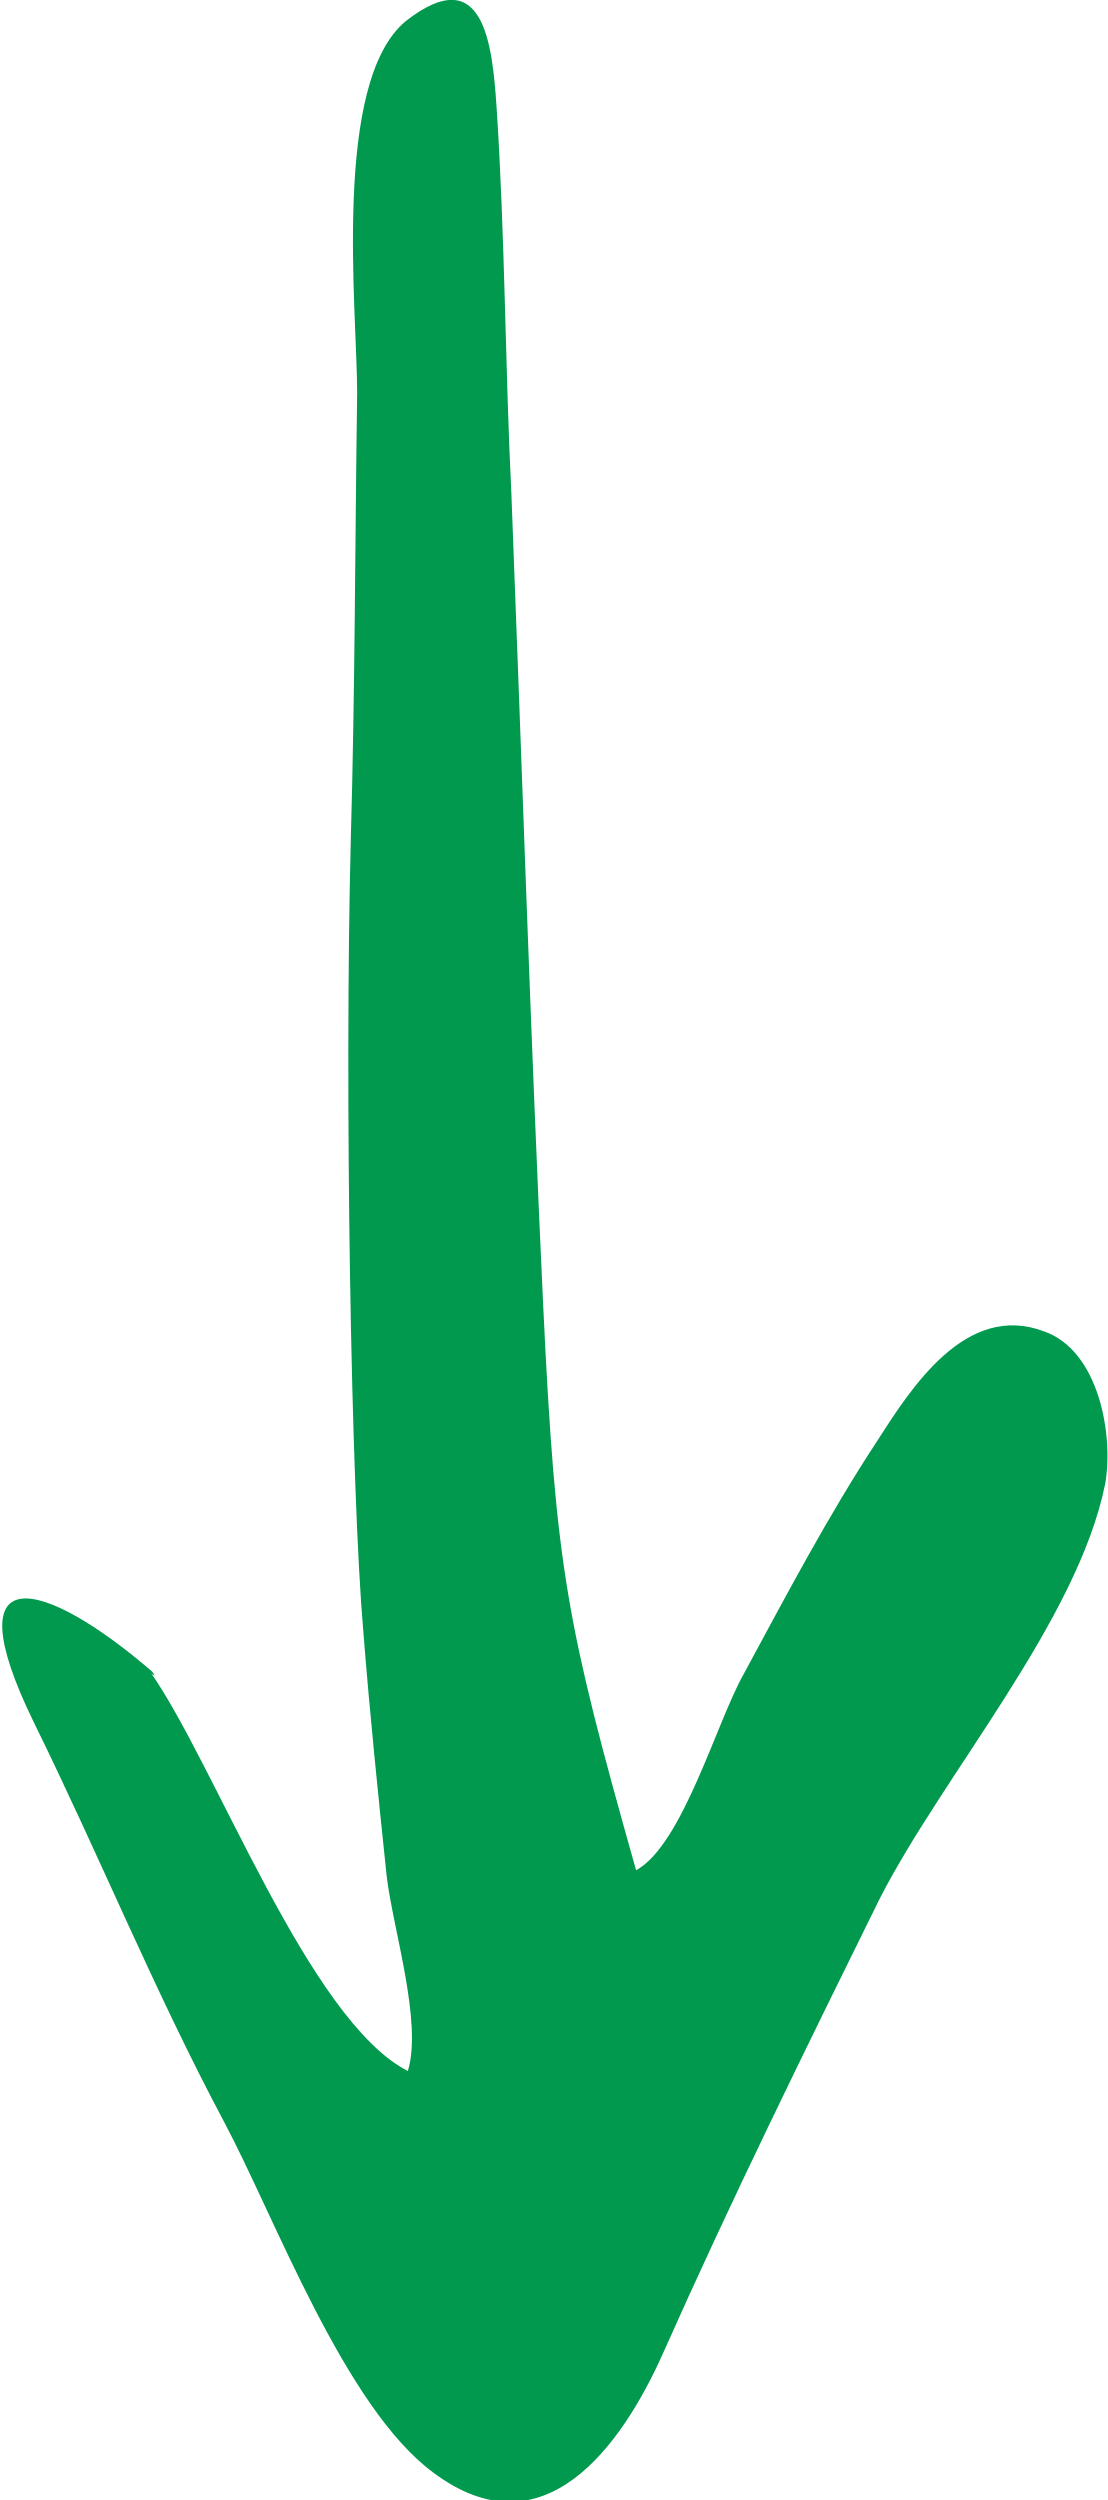
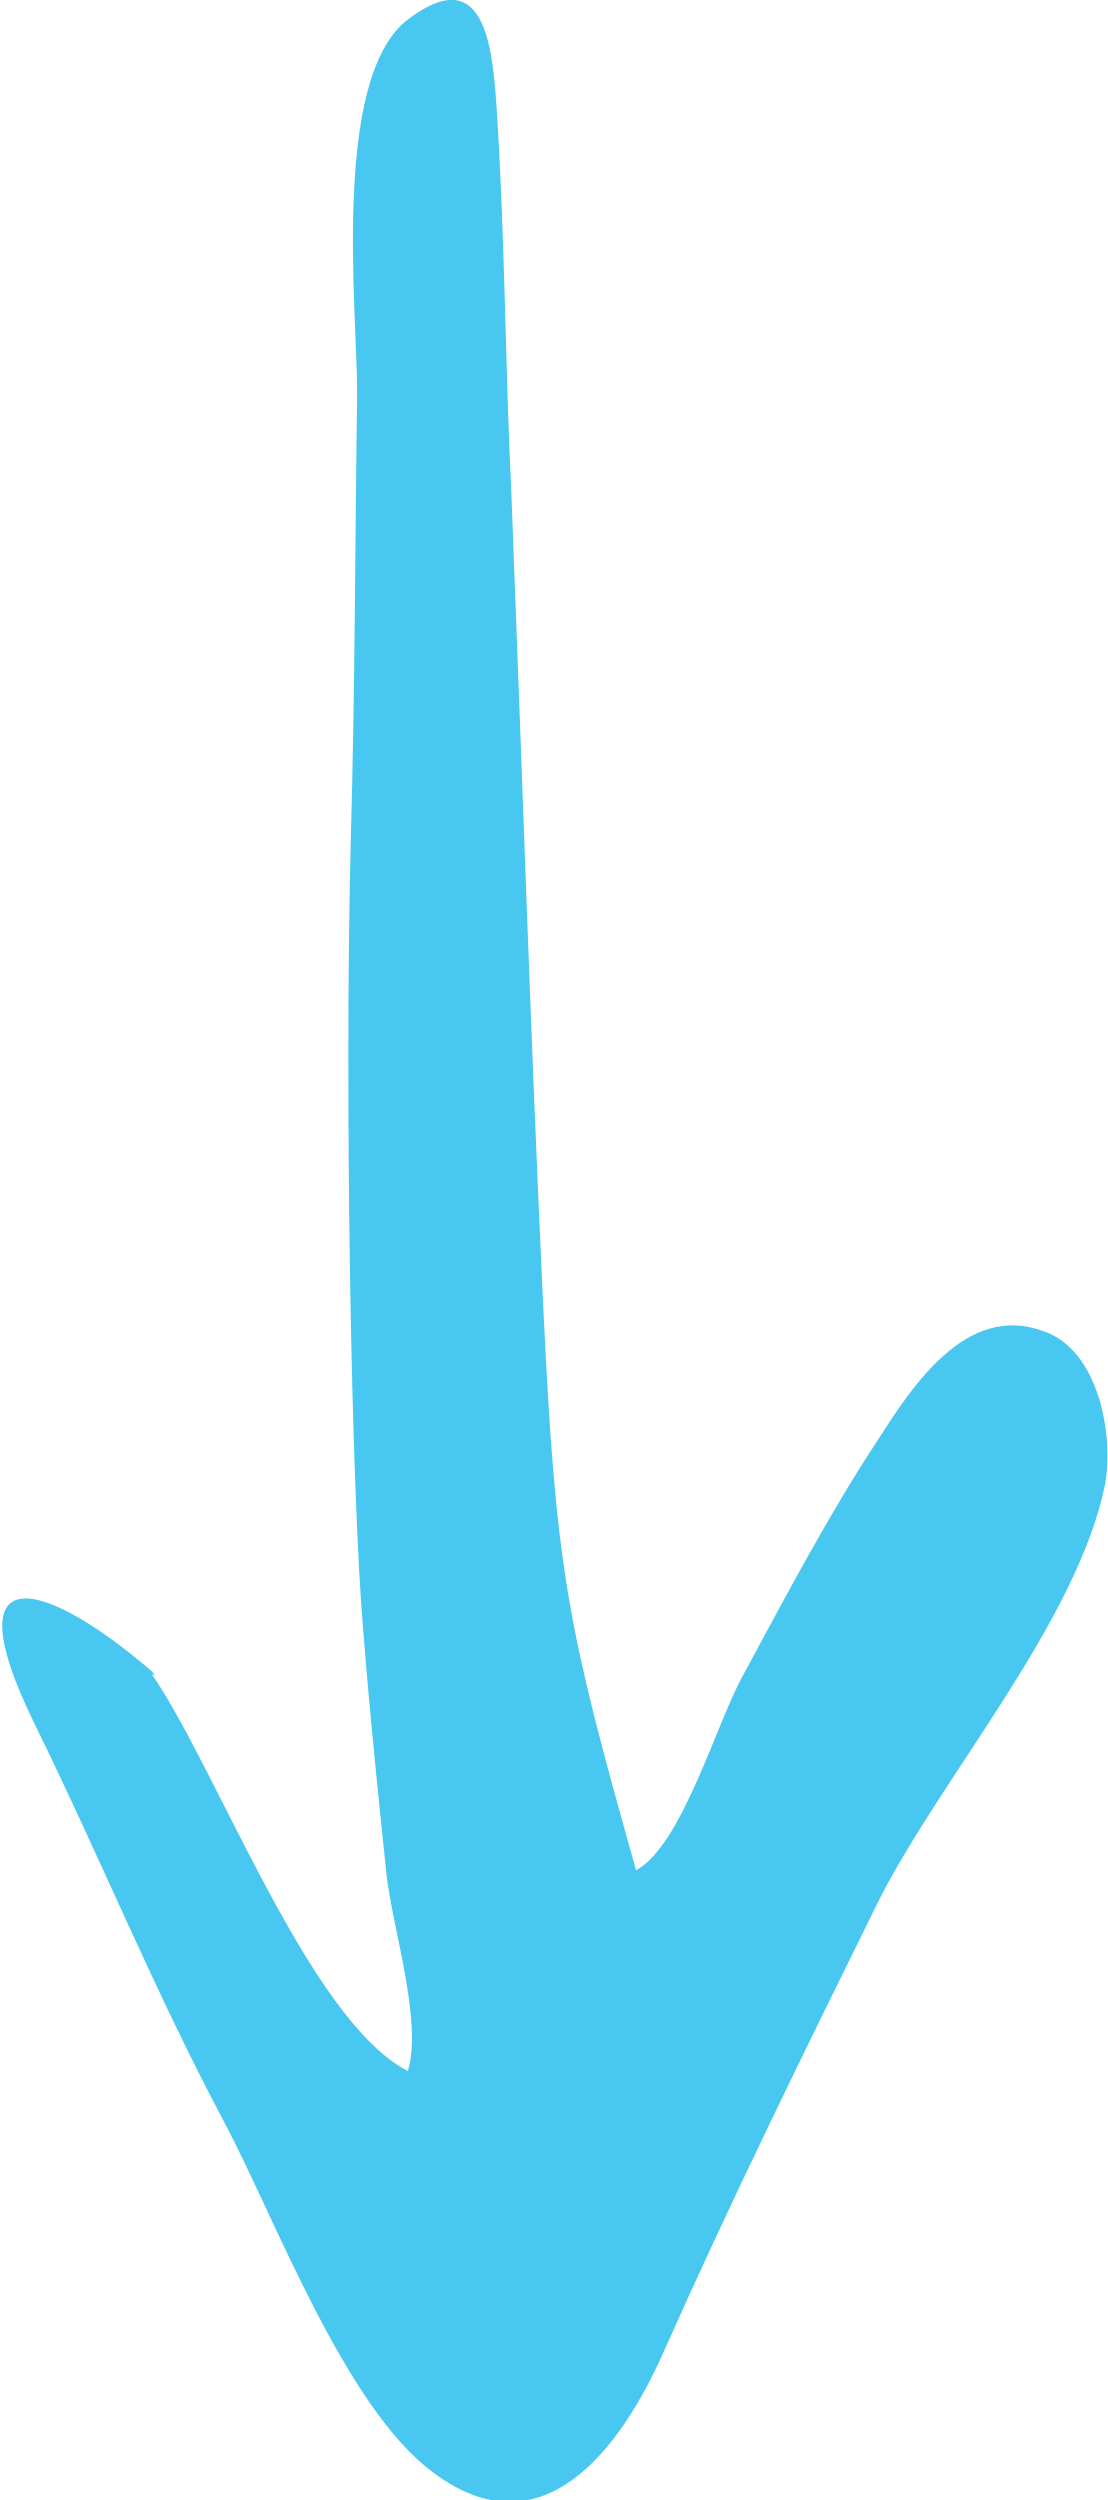
<svg xmlns="http://www.w3.org/2000/svg" id="Layer_2" data-name="Layer 2" viewBox="0 0 5.24 11.83">
  <defs>
    <style>
      .cls-1 {
-         fill: #00994e;
+         fill: #48c8f0;
      }
    </style>
  </defs>
  <g id="halftones">
    <path class="cls-1" d="m.71,7.91c.31.44.75,1.65,1.22,1.89.07-.23-.07-.67-.1-.92-.04-.38-.08-.77-.11-1.15-.06-.68-.09-2.59-.06-3.76.02-.7.02-1.41.03-2.11,0-.39-.12-1.47.23-1.76.37-.29.41.11.43.41.04.61.04,1.22.07,1.83.05,1.28.09,2.55.15,3.83.06,1.26.11,1.51.44,2.68.22-.12.38-.7.51-.93.2-.37.4-.75.63-1.1.16-.25.42-.66.79-.52.26.09.33.49.29.72-.13.65-.77,1.38-1.07,1.97-.35.71-.7,1.42-1.02,2.14-.2.45-.57.96-1.09.57-.42-.31-.75-1.21-.99-1.66-.33-.62-.59-1.26-.9-1.89-.39-.8.05-.68.56-.24.06.08-.16-.14,0,0Z" />
  </g>
</svg>
